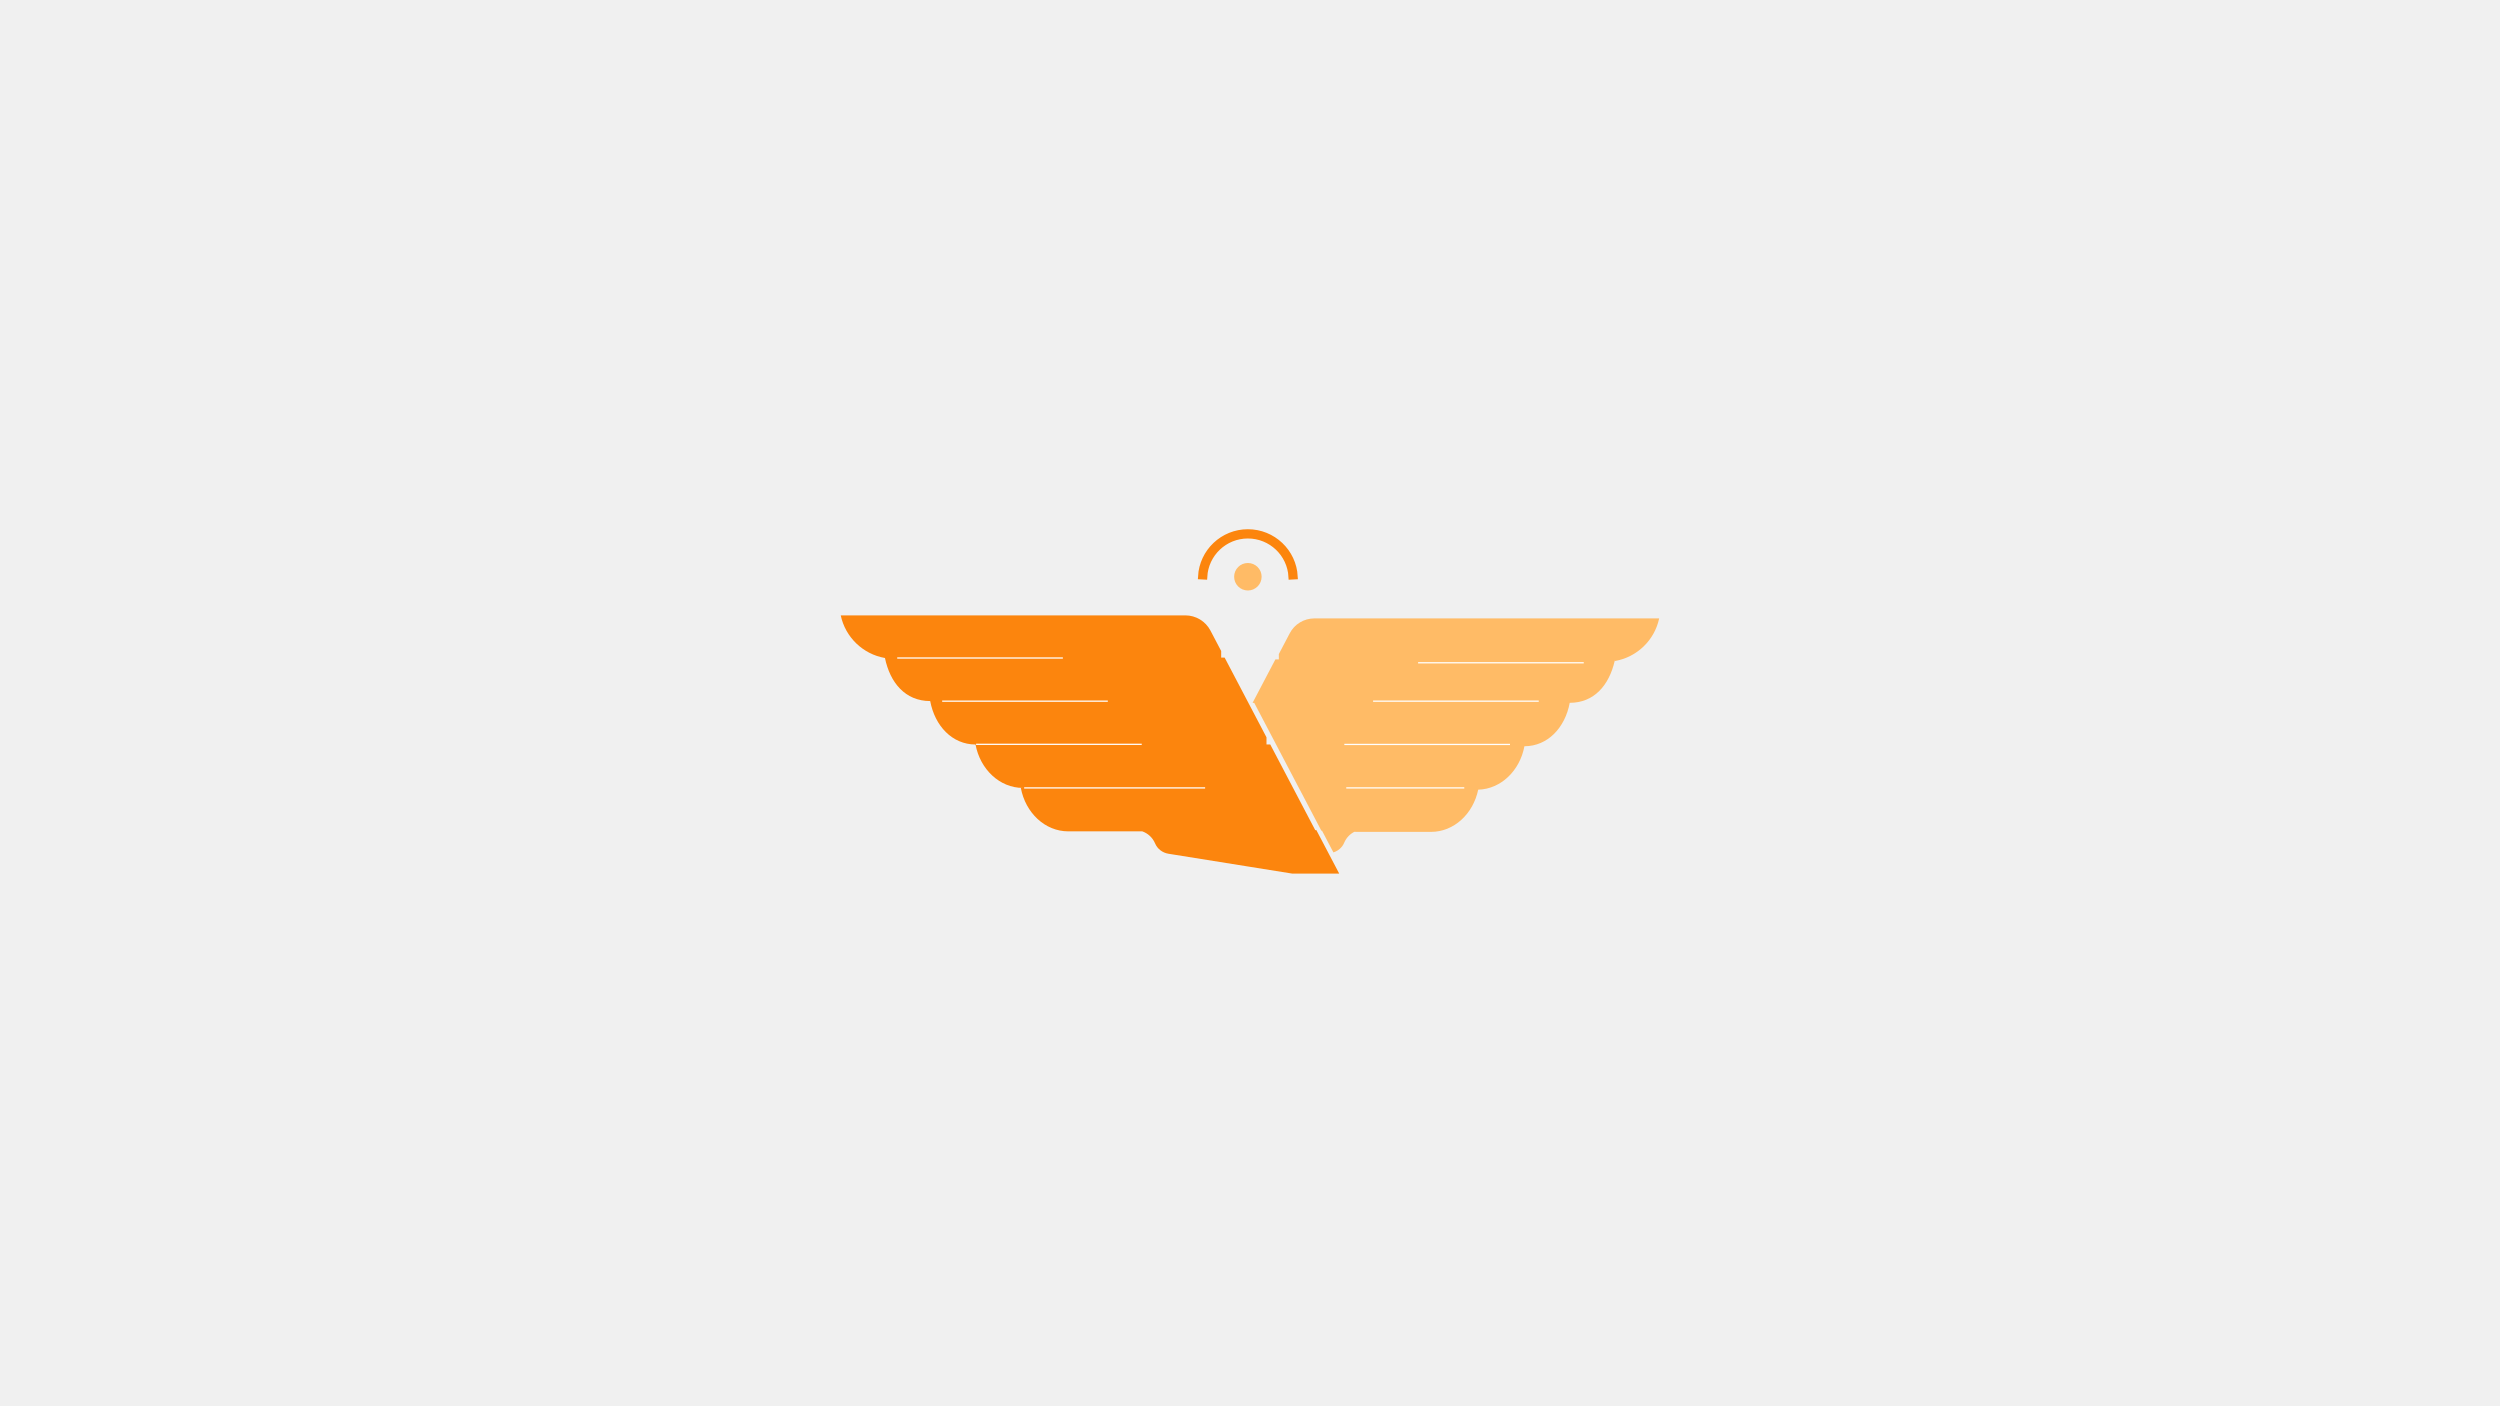
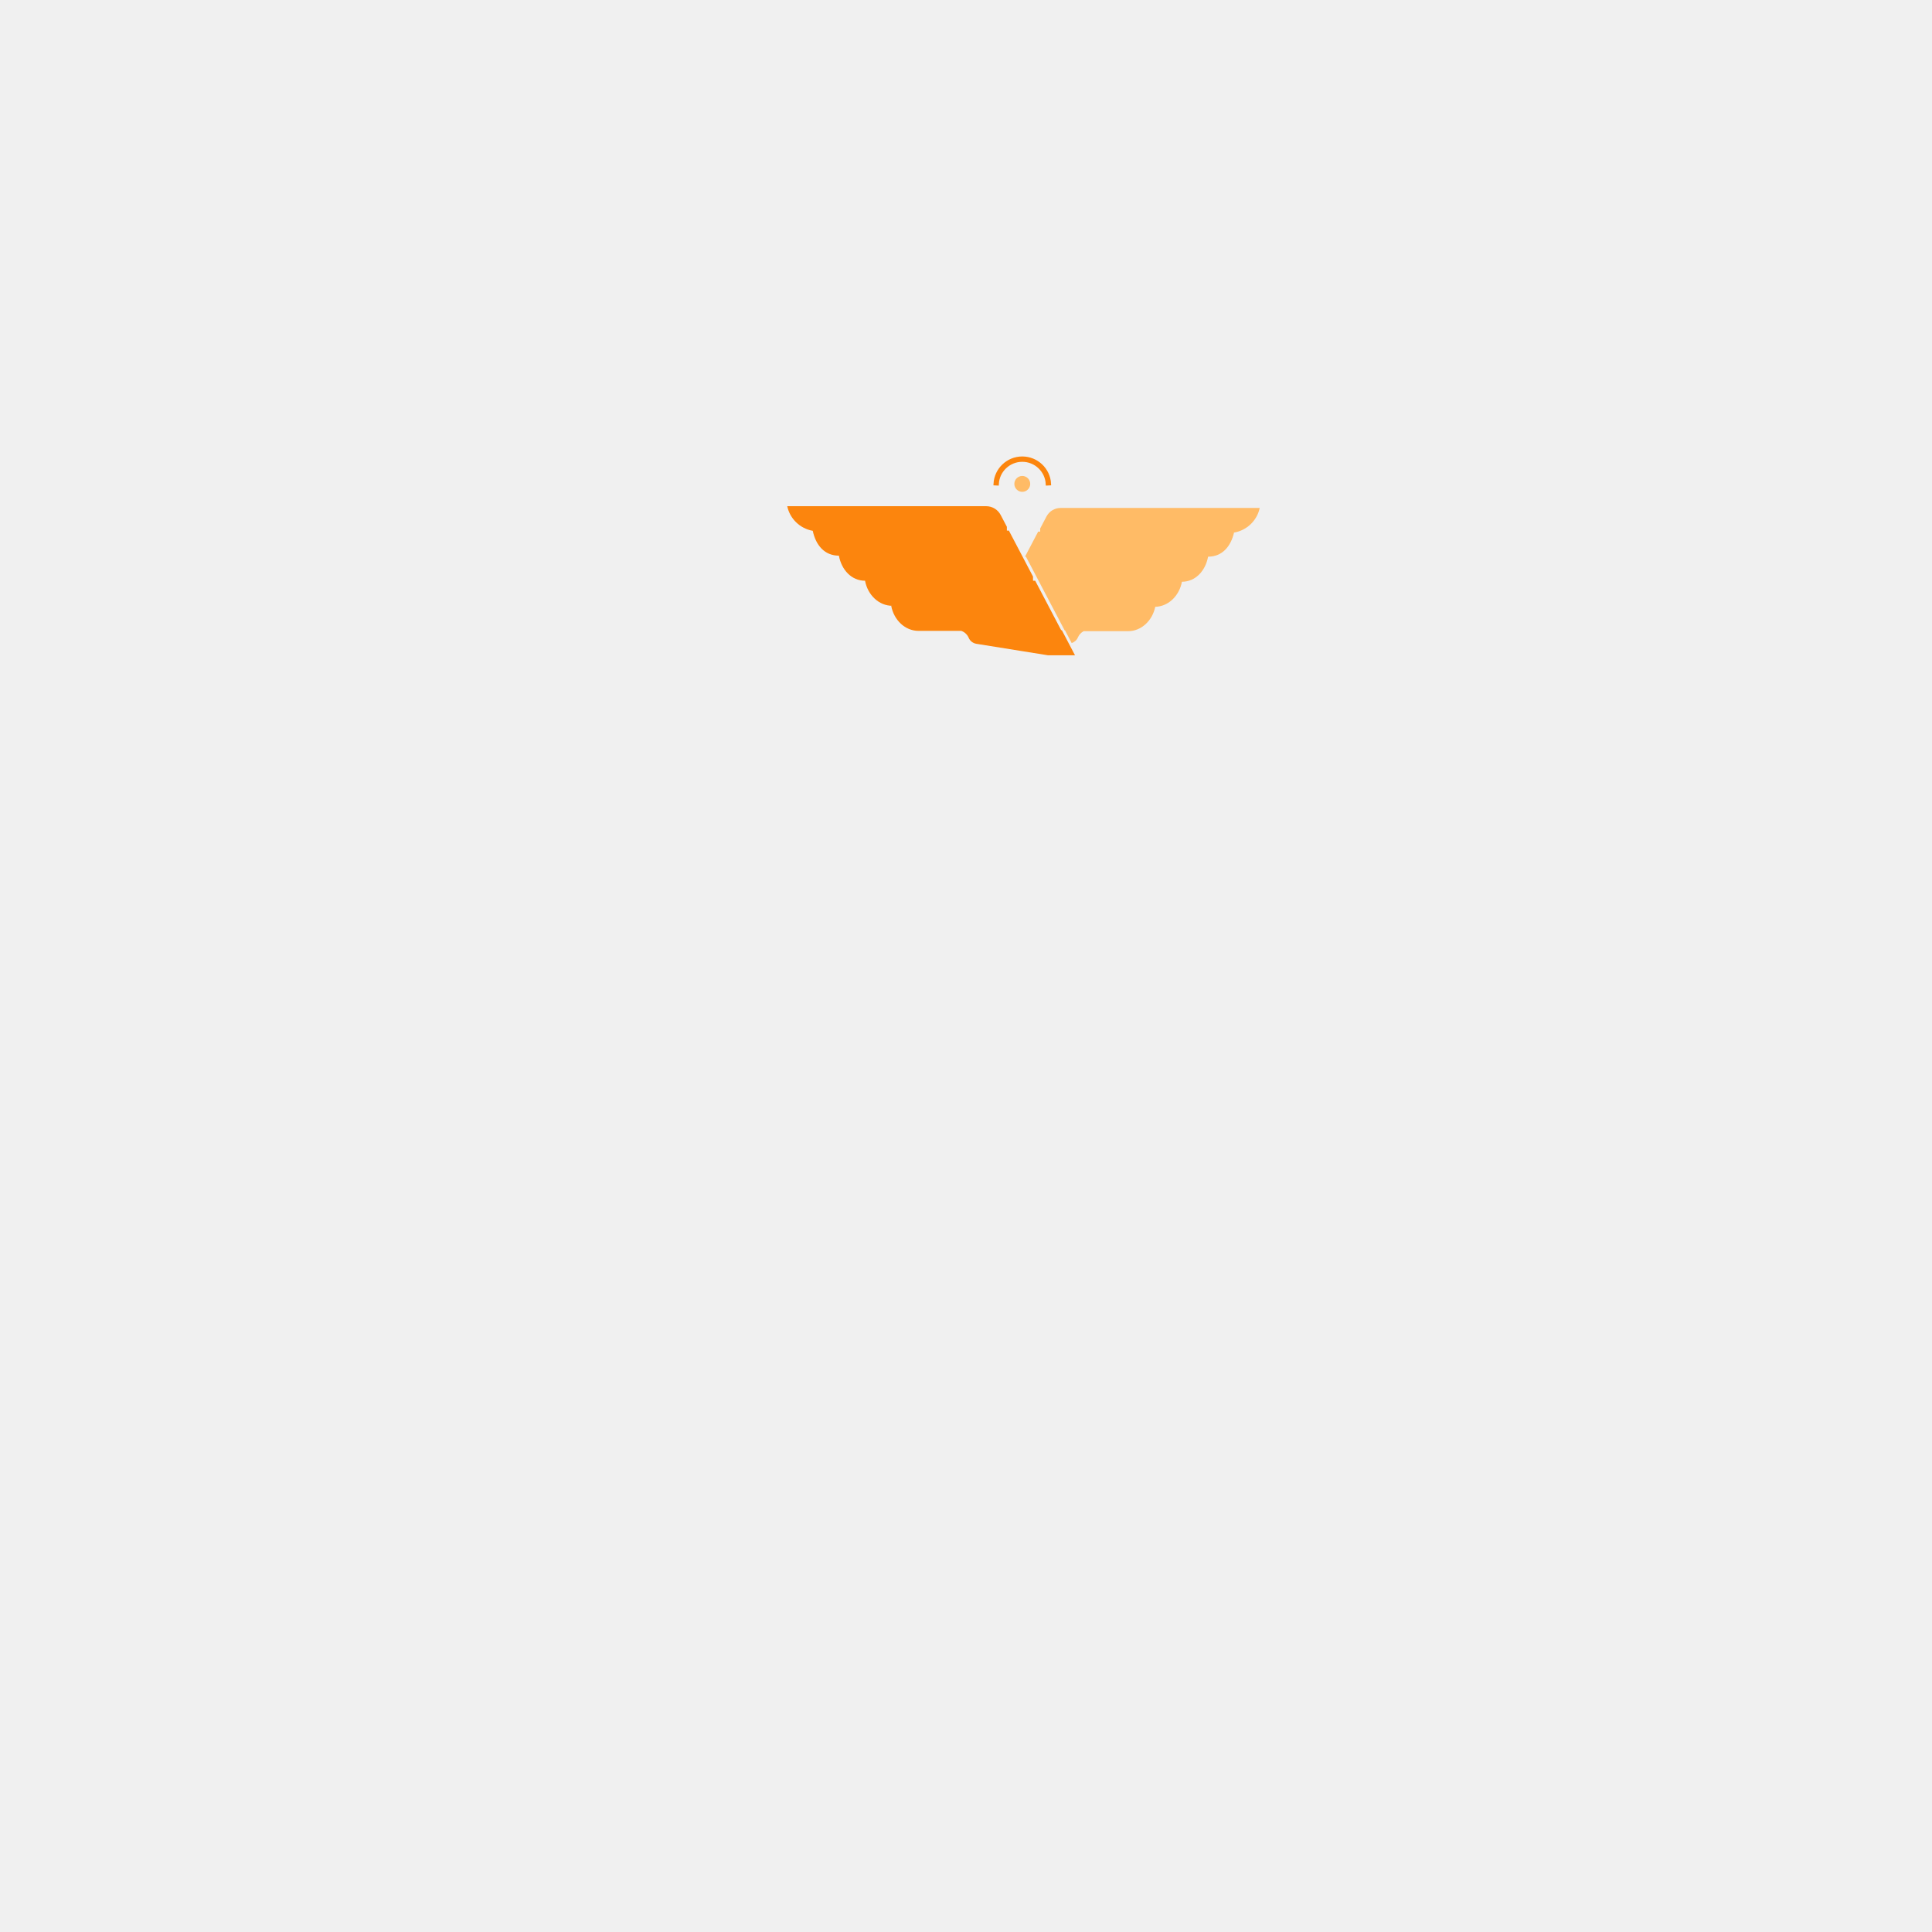
- <svg xmlns="http://www.w3.org/2000/svg" id="Layer_1" data-name="Layer 1" viewBox="0 0 1366 768">
-   <defs>
-     <style>
-       .cls-1 {
-         fill: #fff;
-       }
- 
-       .cls-2 {
-         fill: none;
-       }
- 
-       .cls-3 {
-         stroke: #fc850d;
-         stroke-miterlimit: 10;
-         stroke-width: 3px;
-       }
- 
-       .cls-3, .cls-4 {
-         fill: #fb6;
-       }
- 
-       .cls-5 {
-         fill: #fc850d;
-       }
-     </style>
-   </defs>
-   <line class="cls-2" x1="730.46" y1="380.83" x2="730.11" y2="380.17" />
-   <path class="cls-3" d="M705.53,315.18c-.67-12.59-11.08-22.45-23.69-22.45s-23.02,9.86-23.69,22.45l-2.06-.11c.73-13.68,12.04-24.4,25.75-24.4s25.03,10.72,25.75,24.4l-2.06.11Z" />
-   <circle class="cls-4" cx="681.84" cy="315.13" r="7.51" />
-   <path class="cls-5" d="M726.17,466.72l-6.47-12.31-.08-.15-.34-.66h-.63l-12.12-23.08-12.46-23.73h-2.06v-3.92l-10.4-19.81-12.46-23.73h-1.9v-3.62l-5.87-11.18c-2.68-5.1-7.96-8.29-13.72-8.29h-188.28c2.51,11.91,12.1,21.2,24.16,23.29,2.79,13.46,11.05,23.53,24.72,23.53h0c2.53,13.56,12.02,23.73,24.76,23.73h0c2.53,13.56,13.17,23.73,25.91,23.73h-1.15c2.53,13.56,13.17,23.73,25.91,23.73h40.45c3.1,1.09,5.62,3.44,6.93,6.44.03.06.06.11.08.17,1.27,3.02,4.08,5.11,7.31,5.63l44.58,7.15,23.02,3.69h25.68l-5.57-10.61Z" />
-   <path class="cls-4" d="M718.14,337.9c-5.63,0-10.79,3.12-13.41,8.1l-5.97,11.37v2.93h-1.89l-12.01,22.87-.45.87h.91l.14.28,9.36,17.82,1.98,3.78.08.15.89,1.7,11.48,21.88.08.15.89,1.69h.01l10.79,20.55.34.66.08.15.54,1.04h.37s5.55,10.59,5.55,10.59l.67,1.28c2.62-.82,4.82-2.72,5.9-5.3.03-.06.05-.11.08-.17,1.09-2.51,3.04-4.56,5.47-5.8l1.47.05h40.43c12.52,0,23.02-9.84,25.77-23.06,12.44-.34,22.77-10.4,25.25-23.73h0c12.74,0,22.23-10.17,24.76-23.73h0c13.43,0,21.53-9.73,24.56-22.84.01-.07.03-.14.05-.21h.16c-.01.07-.03.14-.05.21,12.06-2.1,21.64-11.39,24.15-23.29h-188.49Z" />
-   <rect class="cls-1" x="559.6" y="430.17" width="98.88" height=".69" />
-   <rect class="cls-1" x="735.6" y="430.16" width="64.48" height=".69" />
-   <rect class="cls-1" x="533.33" y="406.35" width="90.51" height=".69" />
-   <rect class="cls-1" x="734.55" y="406.42" width="90.51" height=".69" />
-   <rect class="cls-1" x="514.8" y="382.77" width="90.51" height=".69" />
-   <rect class="cls-1" x="490.24" y="359.19" width="90.51" height=".69" />
-   <rect class="cls-1" x="750.26" y="382.77" width="90.51" height=".69" />
-   <rect class="cls-1" x="774.85" y="361.8" width="90.51" height=".69" />
+ <svg xmlns="http://www.w3.org/2000/svg" viewBox="0 0 512 512">
+   <g transform="translate(80, 40) scale(0.28)">
+     <path fill="#fb6" stroke="#fc850d" stroke-width="3" d="M705.53,315.18c-.67-12.59-11.08-22.45-23.69-22.45s-23.02,9.86-23.69,22.45l-2.06-.11c.73-13.68,12.04-24.4,25.75-24.4s25.03,10.72,25.75,24.4l-2.06.11Z" />
+     <circle fill="#fb6" cx="681.84" cy="315.13" r="7.51" />
+     <path fill="#fc850d" d="M726.17,466.72l-6.47-12.31-.08-.15-.34-.66h-.63l-12.12-23.08-12.46-23.73h-2.06v-3.92l-10.4-19.81-12.46-23.73h-1.9v-3.62l-5.87-11.18c-2.68-5.1-7.96-8.29-13.72-8.29h-188.28c2.51,11.91,12.1,21.2,24.16,23.29,2.79,13.46,11.05,23.53,24.72,23.53h0c2.53,13.56,12.02,23.73,24.76,23.73h0c2.53,13.56,13.17,23.73,25.91,23.73h-1.15c2.53,13.56,13.17,23.73,25.91,23.73h40.45c3.1,1.09,5.62,3.44,6.93,6.44.03.06.06.11.08.17,1.27,3.02,4.08,5.11,7.31,5.63l44.58,7.15,23.02,3.69h25.68l-5.57-10.61Z" />
+     <path fill="#fb6" d="M718.14,337.9c-5.63,0-10.79,3.12-13.41,8.1l-5.97,11.37v2.93h-1.89l-12.01,22.87-.45.87h.91l.14.28,9.36,17.82,1.98,3.78.08.15.89,1.7,11.48,21.88.08.15.89,1.69h.01l10.79,20.55.34.66.08.15.54,1.04h.37s5.55,10.59,5.55,10.59l.67,1.28c2.62-.82,4.82-2.72,5.9-5.3.03-.06.05-.11.08-.17,1.09-2.51,3.04-4.56,5.47-5.8l1.47.05h40.43c12.52,0,23.02-9.84,25.77-23.06,12.44-.34,22.77-10.4,25.25-23.73h0c12.74,0,22.23-10.17,24.76-23.73h0c13.43,0,21.53-9.73,24.56-22.84.01-.07.03-.14.05-.21h.16c-.01.07-.03.14-.05.21,12.06-2.1,21.64-11.39,24.15-23.29h-188.49Z" />
+   </g>
</svg>
